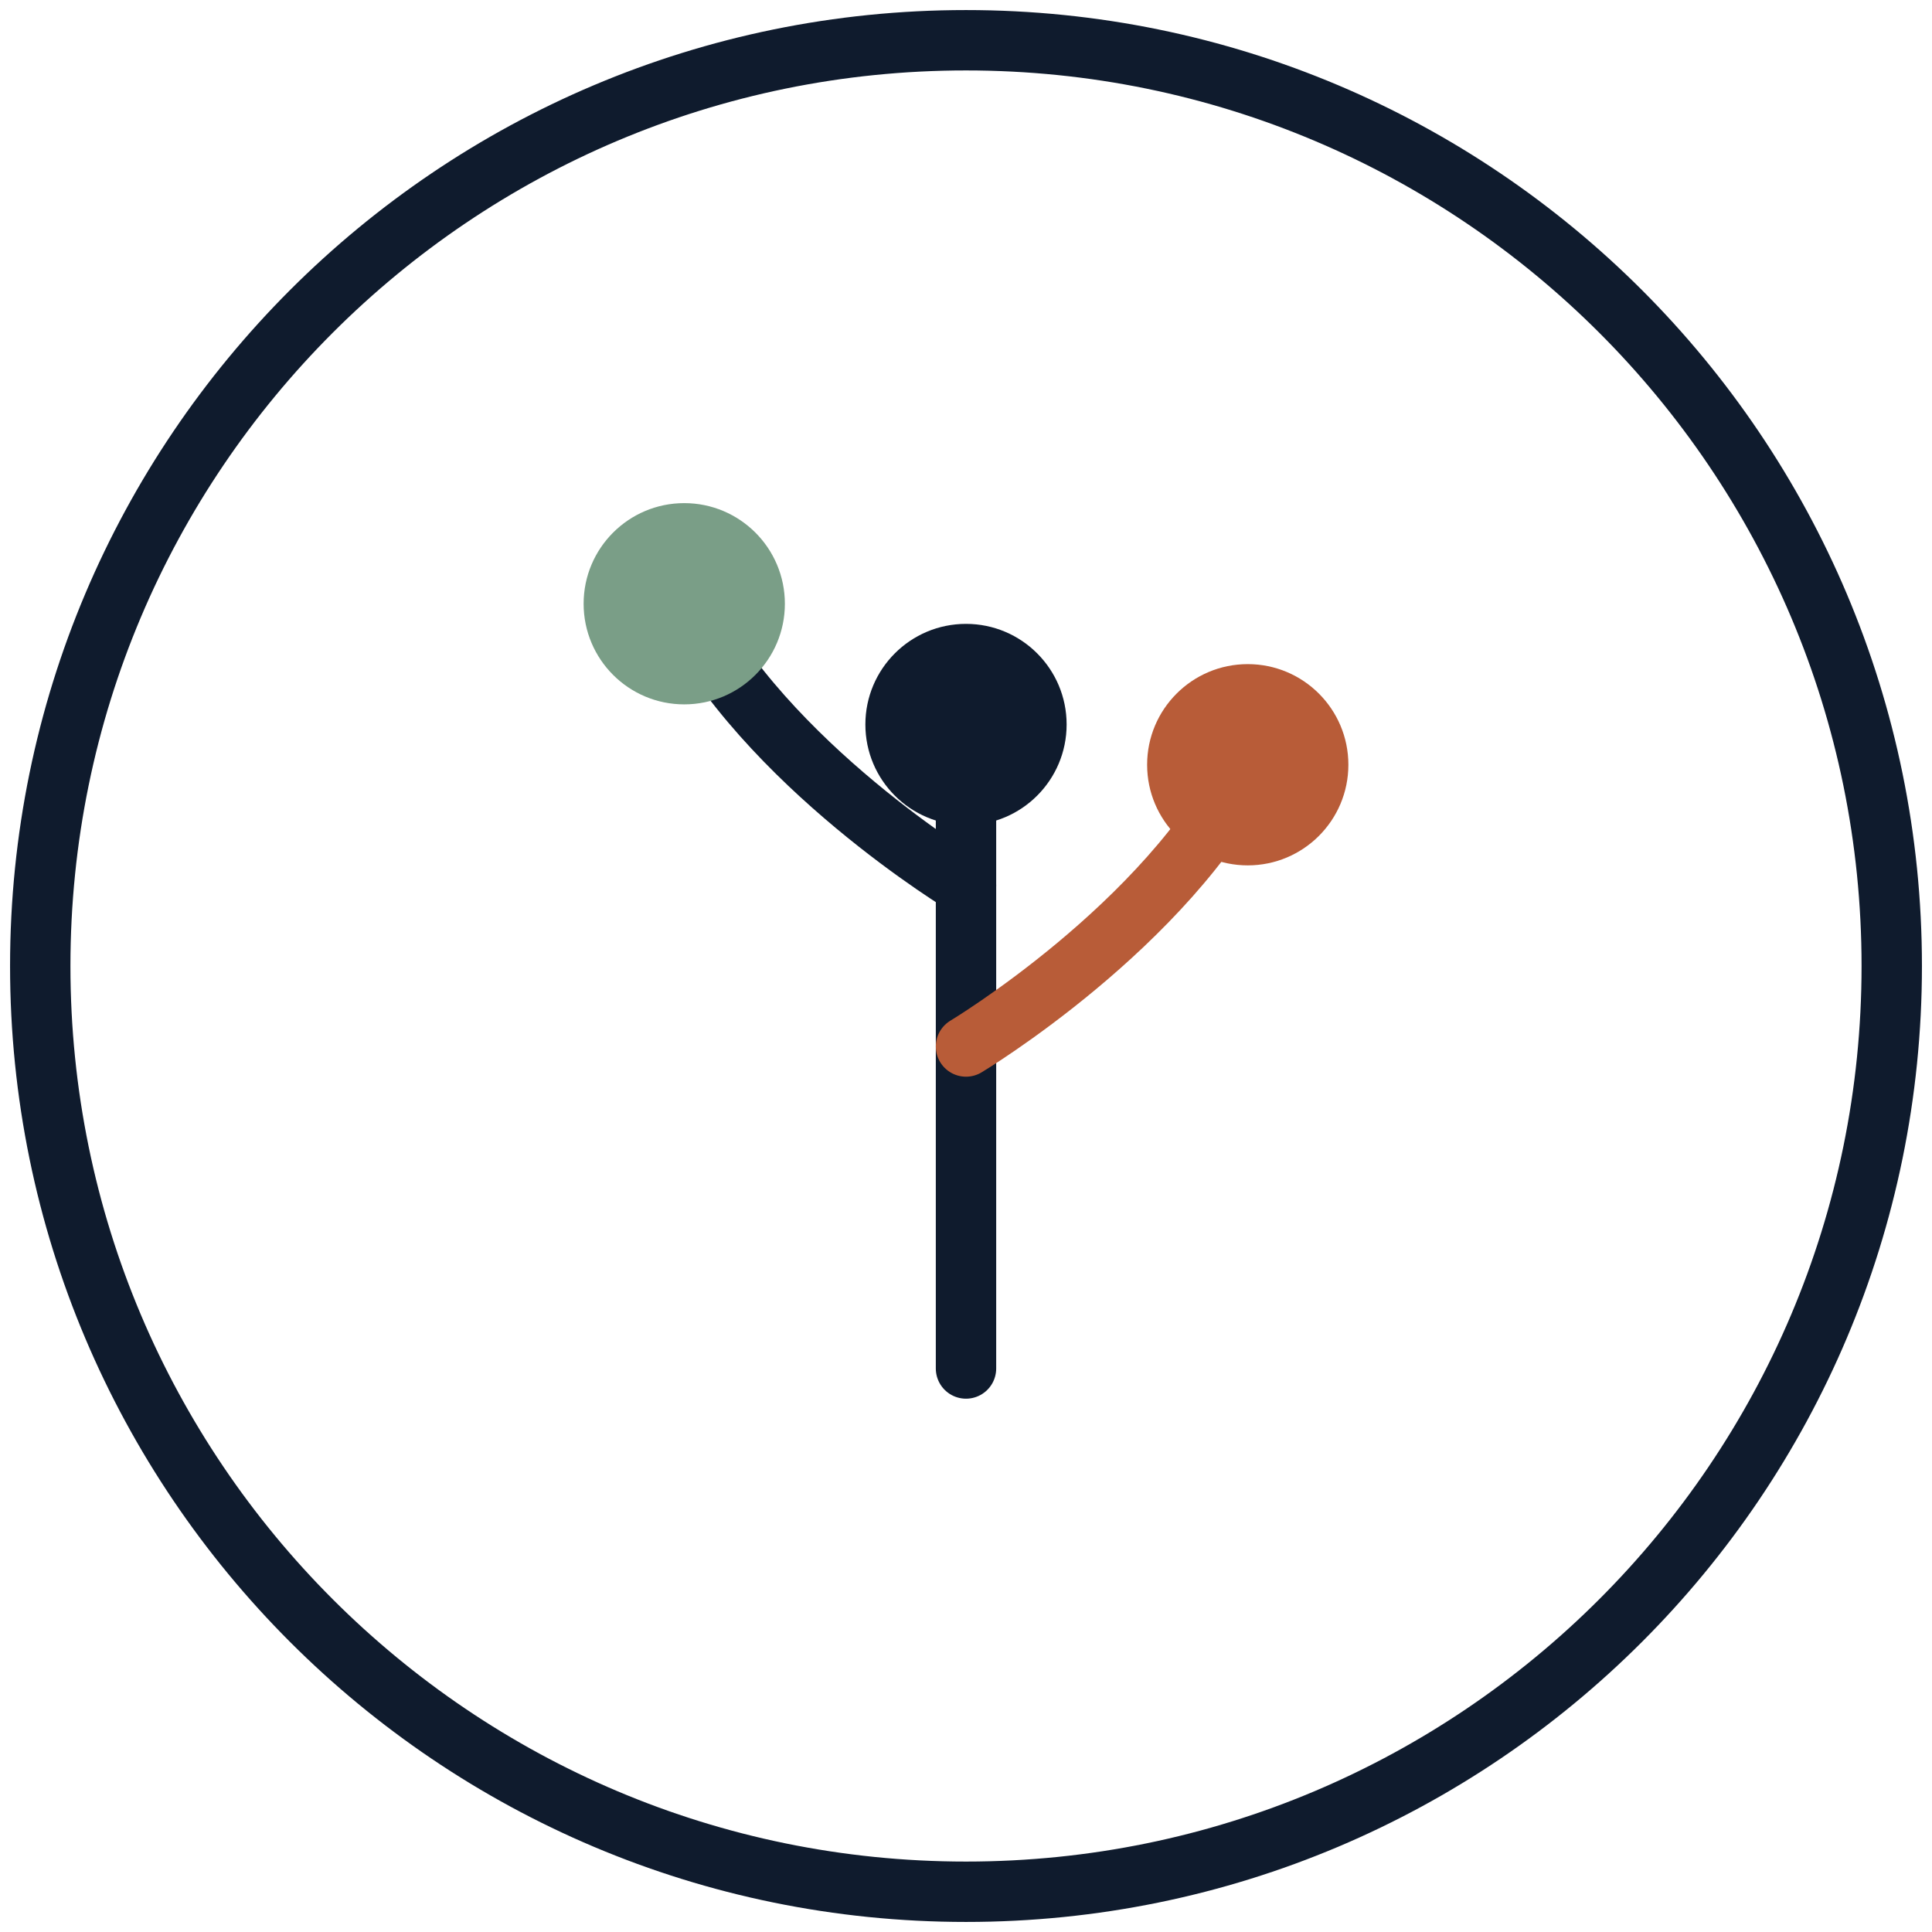
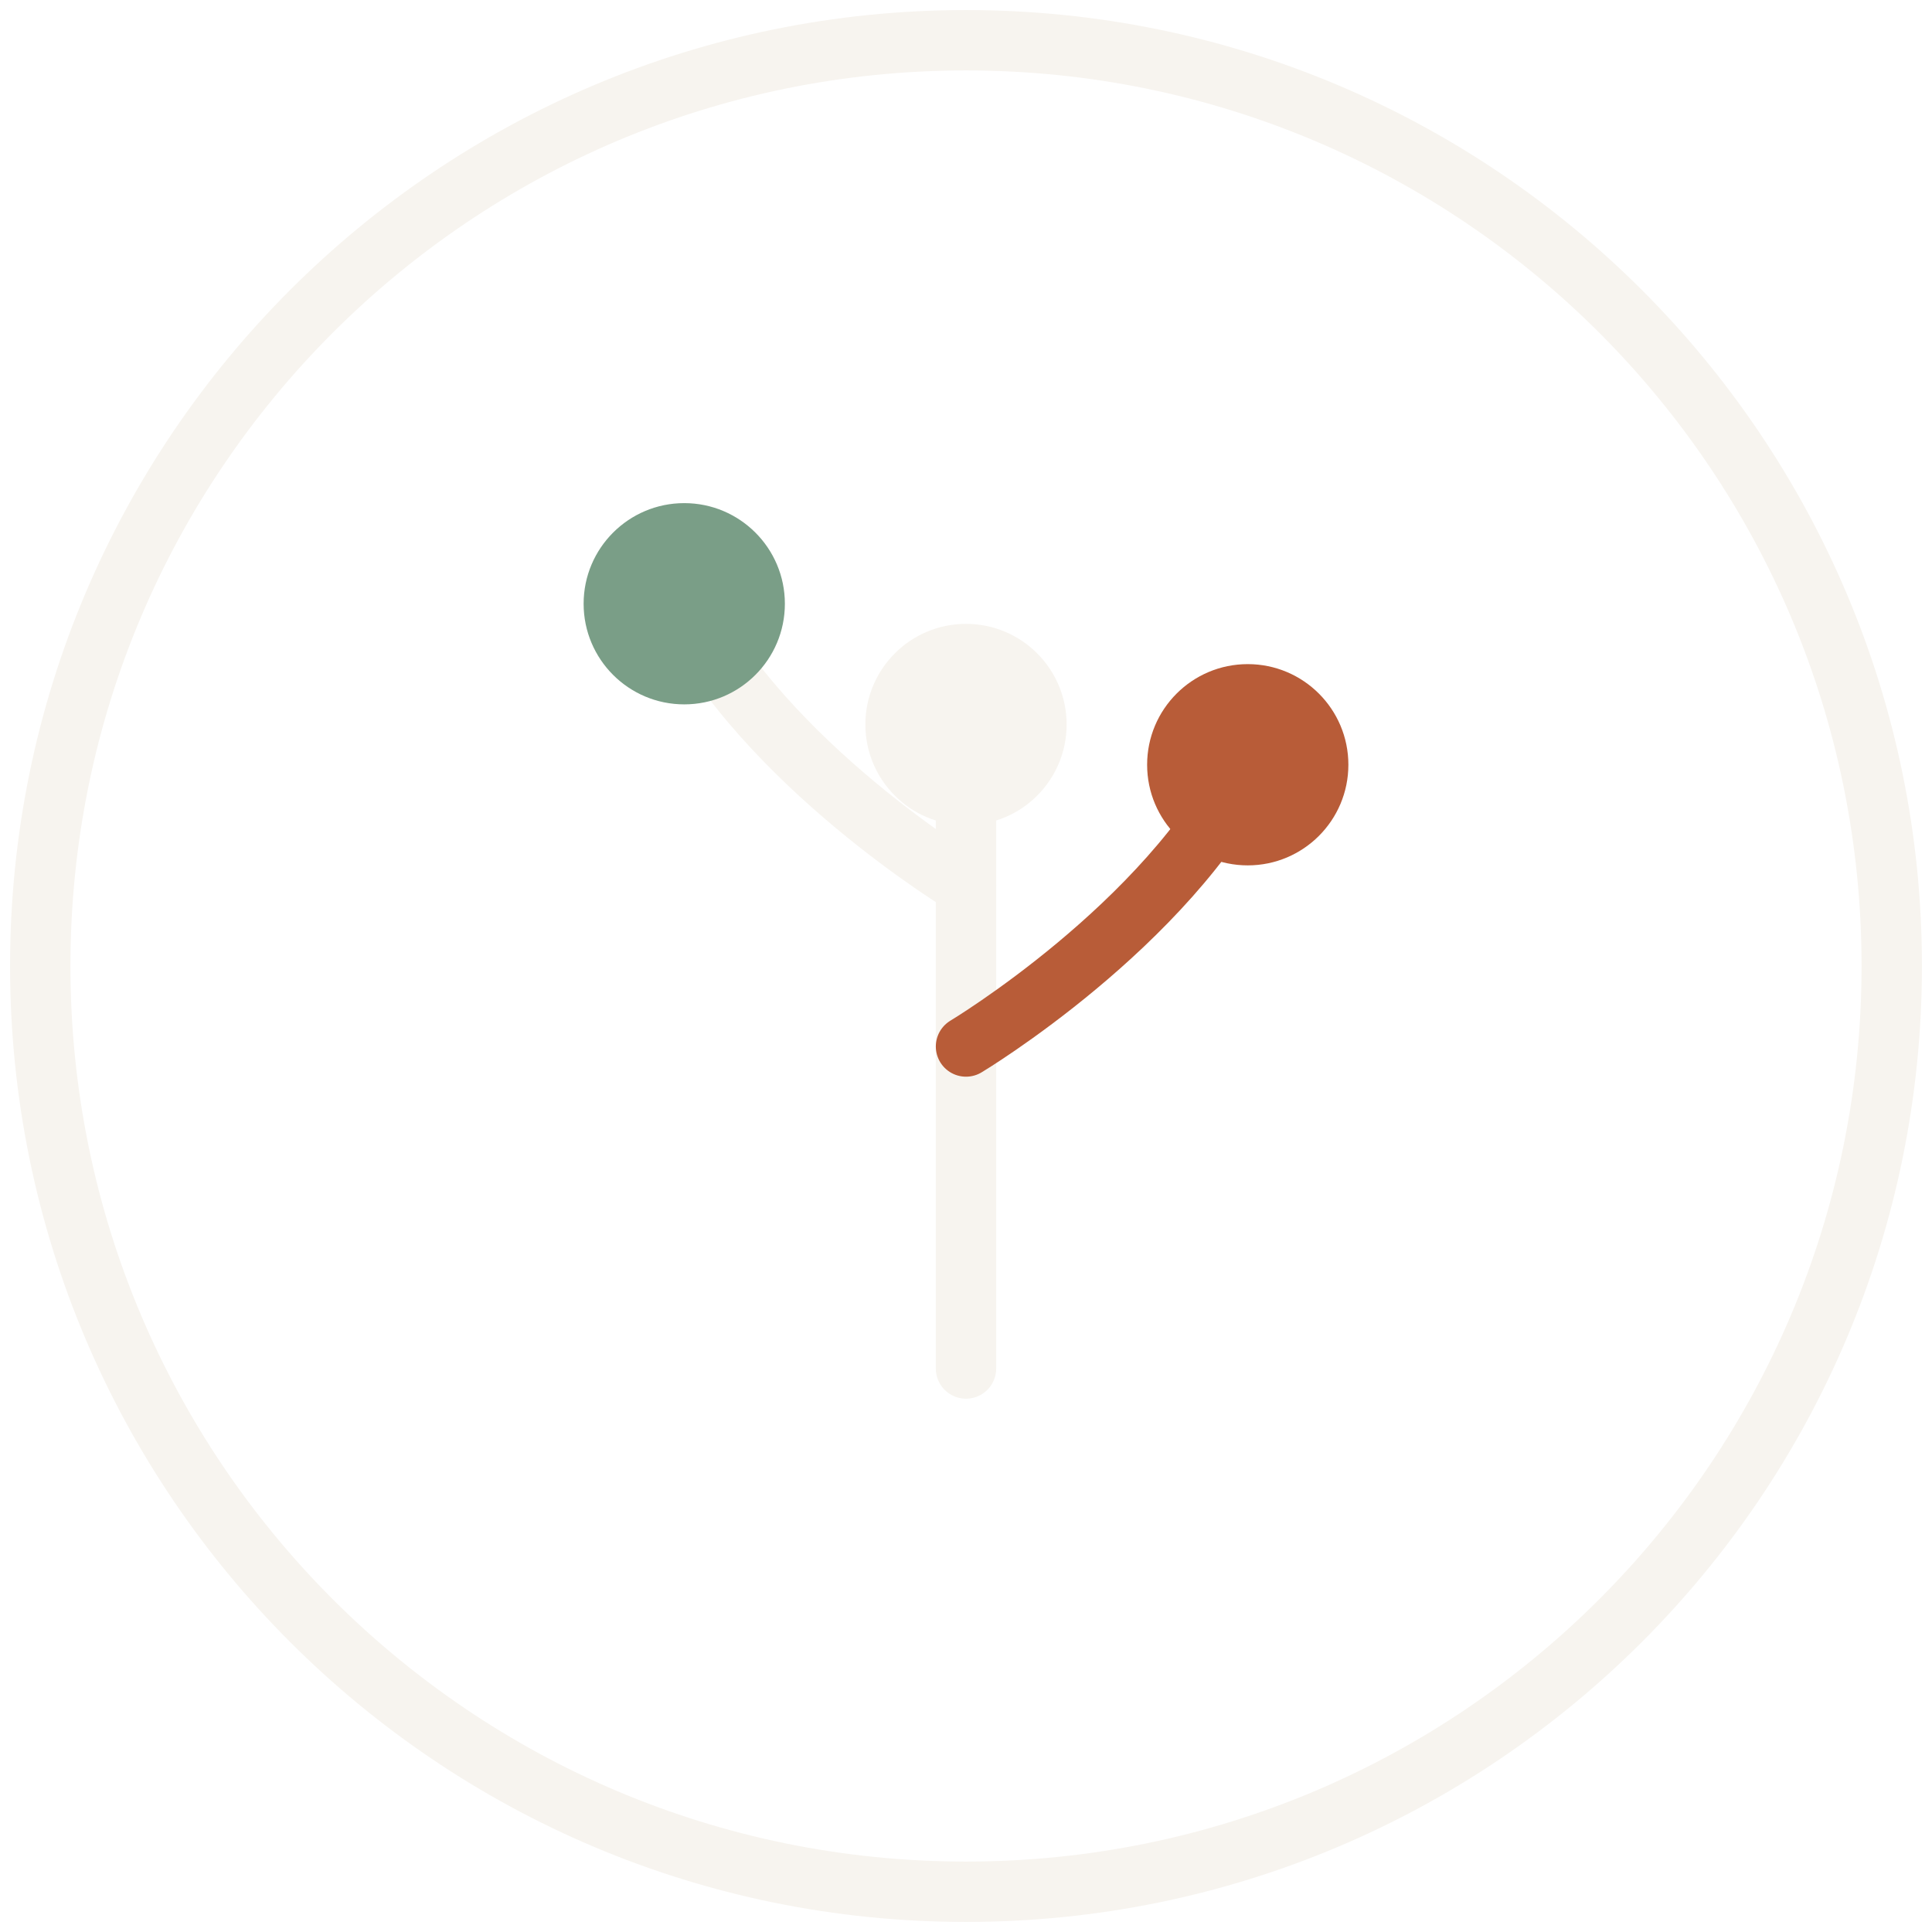
<svg xmlns="http://www.w3.org/2000/svg" width="48" height="48" viewBox="0 0 48 48" fill="none">
-   <circle cx="24" cy="24" r="23" stroke="#0F1B2D" stroke-width="1.5" />
-   <path d="M24 34 C24 34 24 22 24 18" stroke="#0F1B2D" stroke-width="1.5" stroke-linecap="round" />
-   <path d="M24 22 C24 22 19 19 17 15" stroke="#0F1B2D" stroke-width="1.5" stroke-linecap="round" />
+   <circle cx="24" cy="24" r="23" stroke="#F7F4EF" stroke-width="1.5" />
+   <path d="M24 34 C24 34 24 22 24 18" stroke="#F7F4EF" stroke-width="1.5" stroke-linecap="round" />
+   <path d="M24 22 C24 22 19 19 17 15" stroke="#F7F4EF" stroke-width="1.5" stroke-linecap="round" />
  <path d="M24 26 C24 26 29 23 31 19" stroke="#B85C38" stroke-width="1.5" stroke-linecap="round" />
  <circle cx="17" cy="15" r="2.5" fill="#7A9E87" />
  <circle cx="31" cy="19" r="2.5" fill="#B85C38" />
-   <circle cx="24" cy="18" r="2.5" fill="#0F1B2D" />
+   <circle cx="24" cy="18" r="2.5" fill="#F7F4EF" />
</svg>
